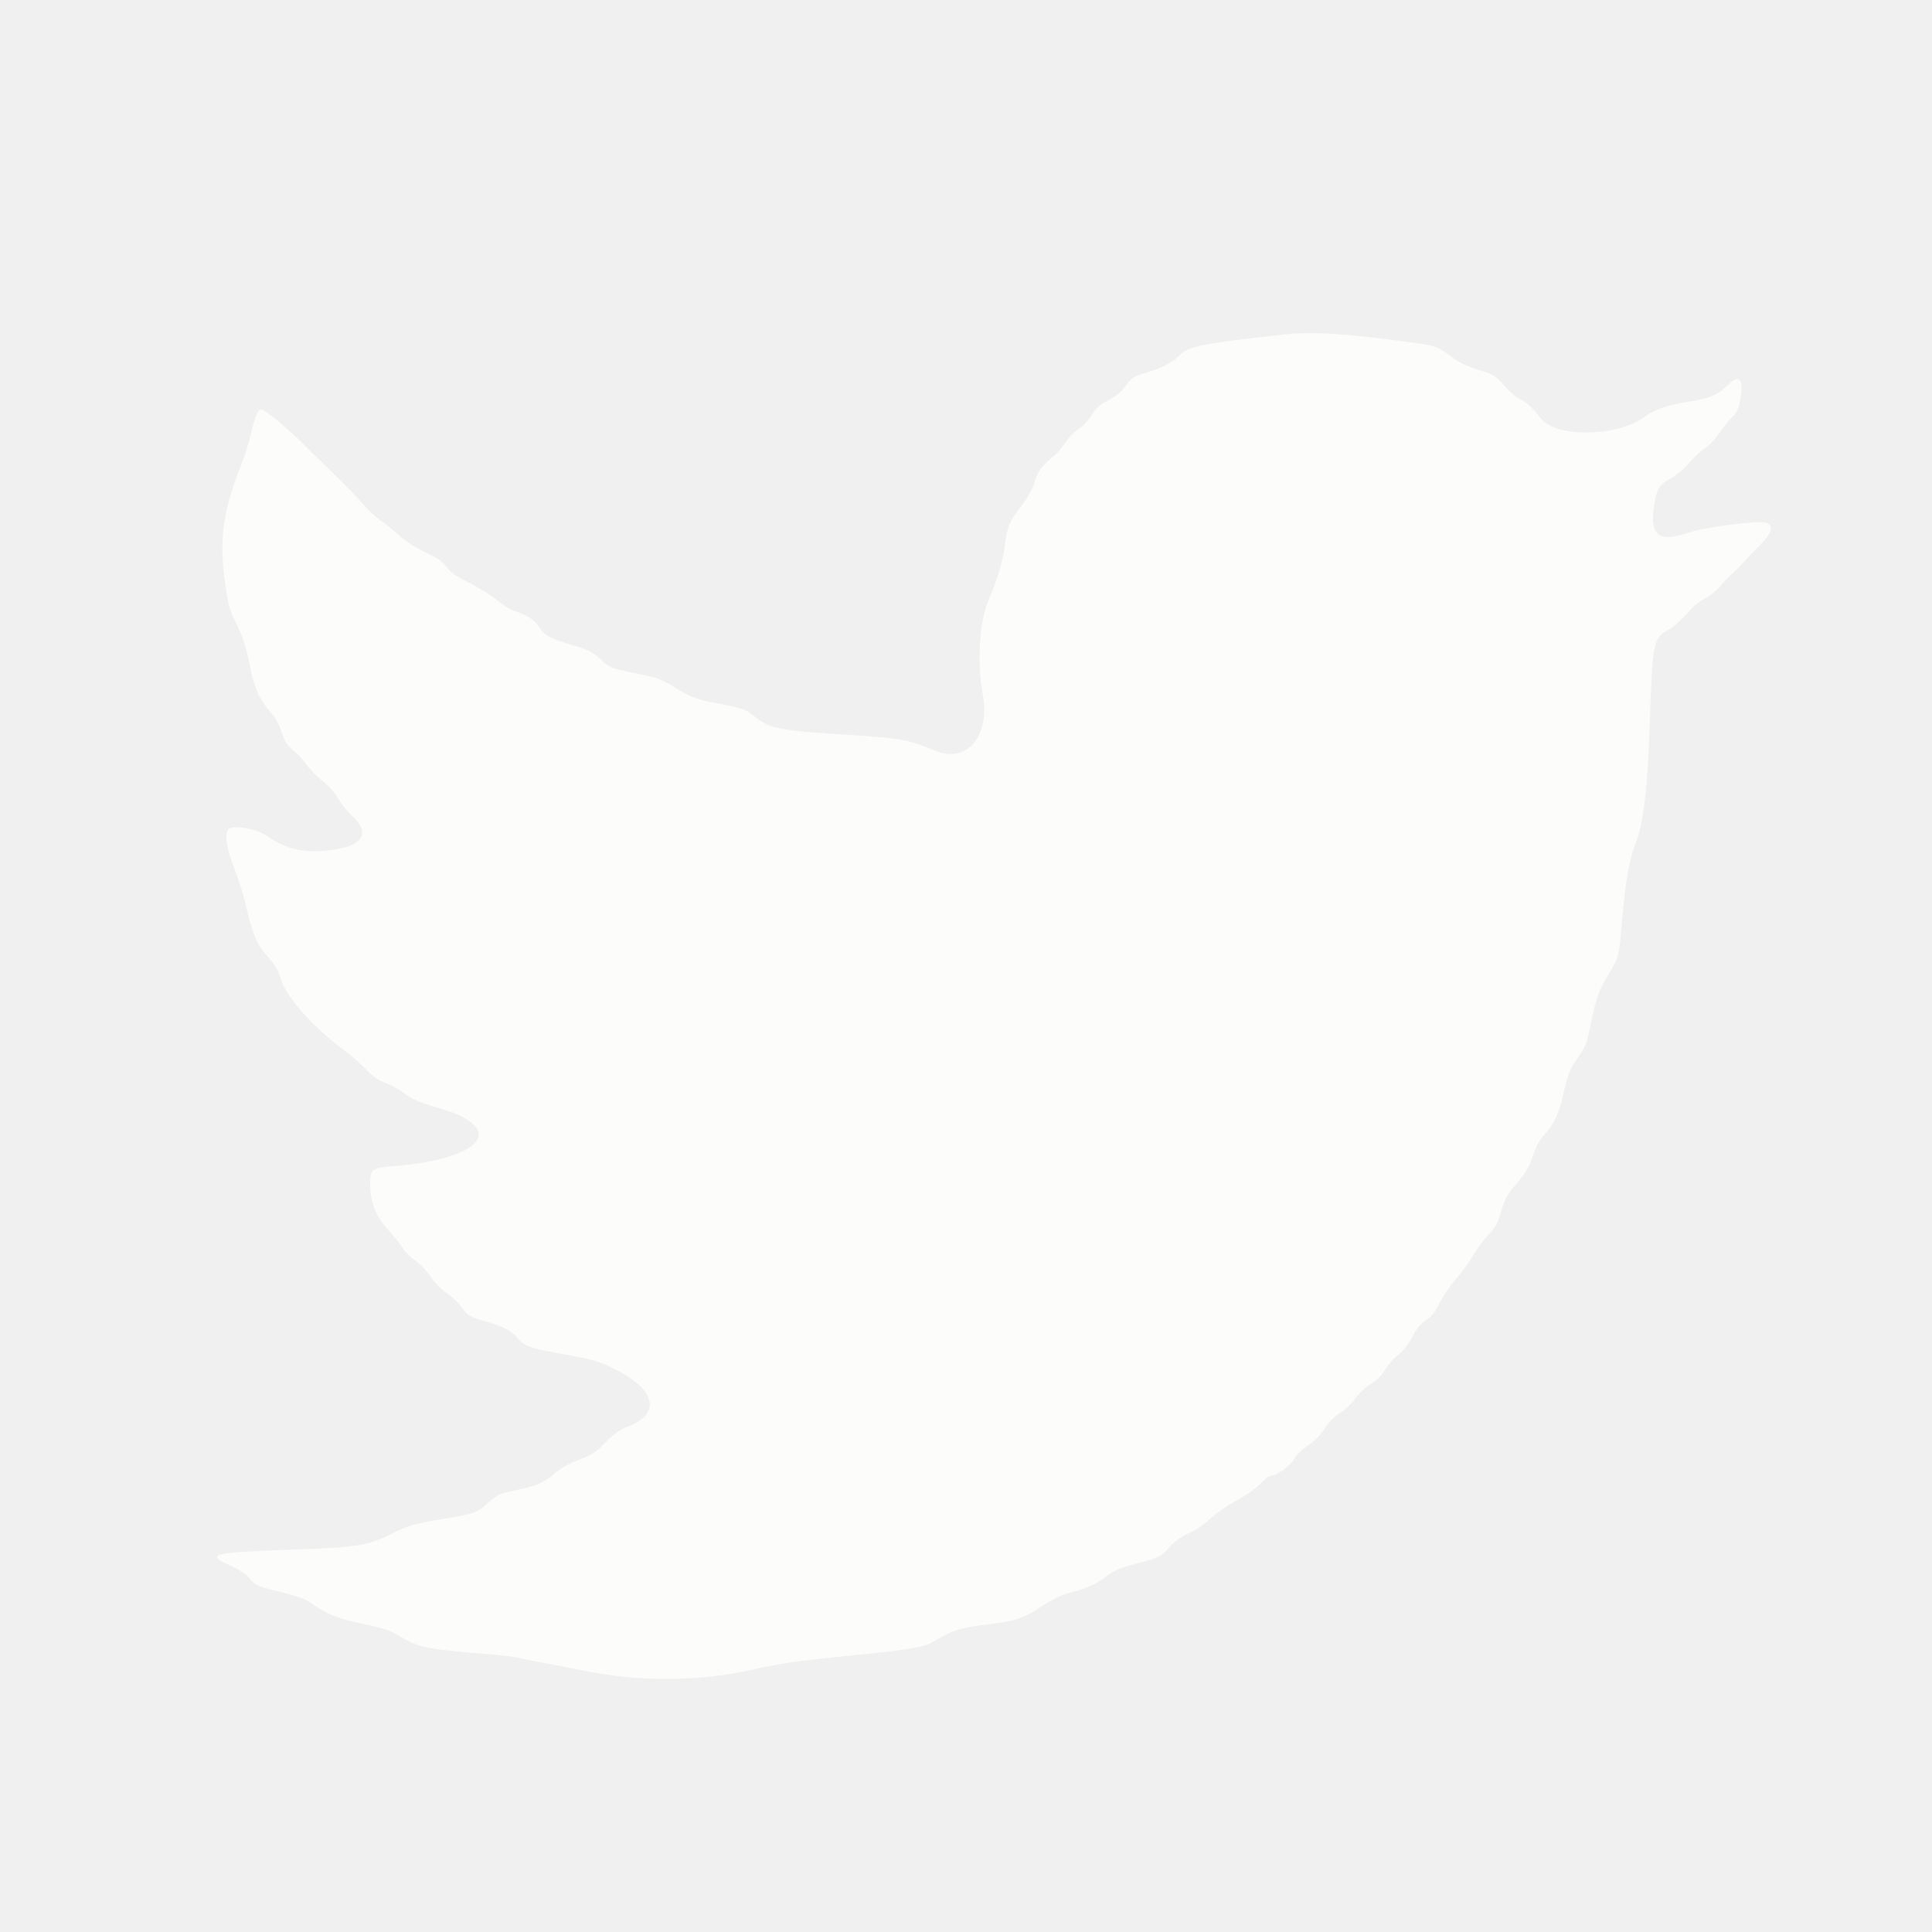
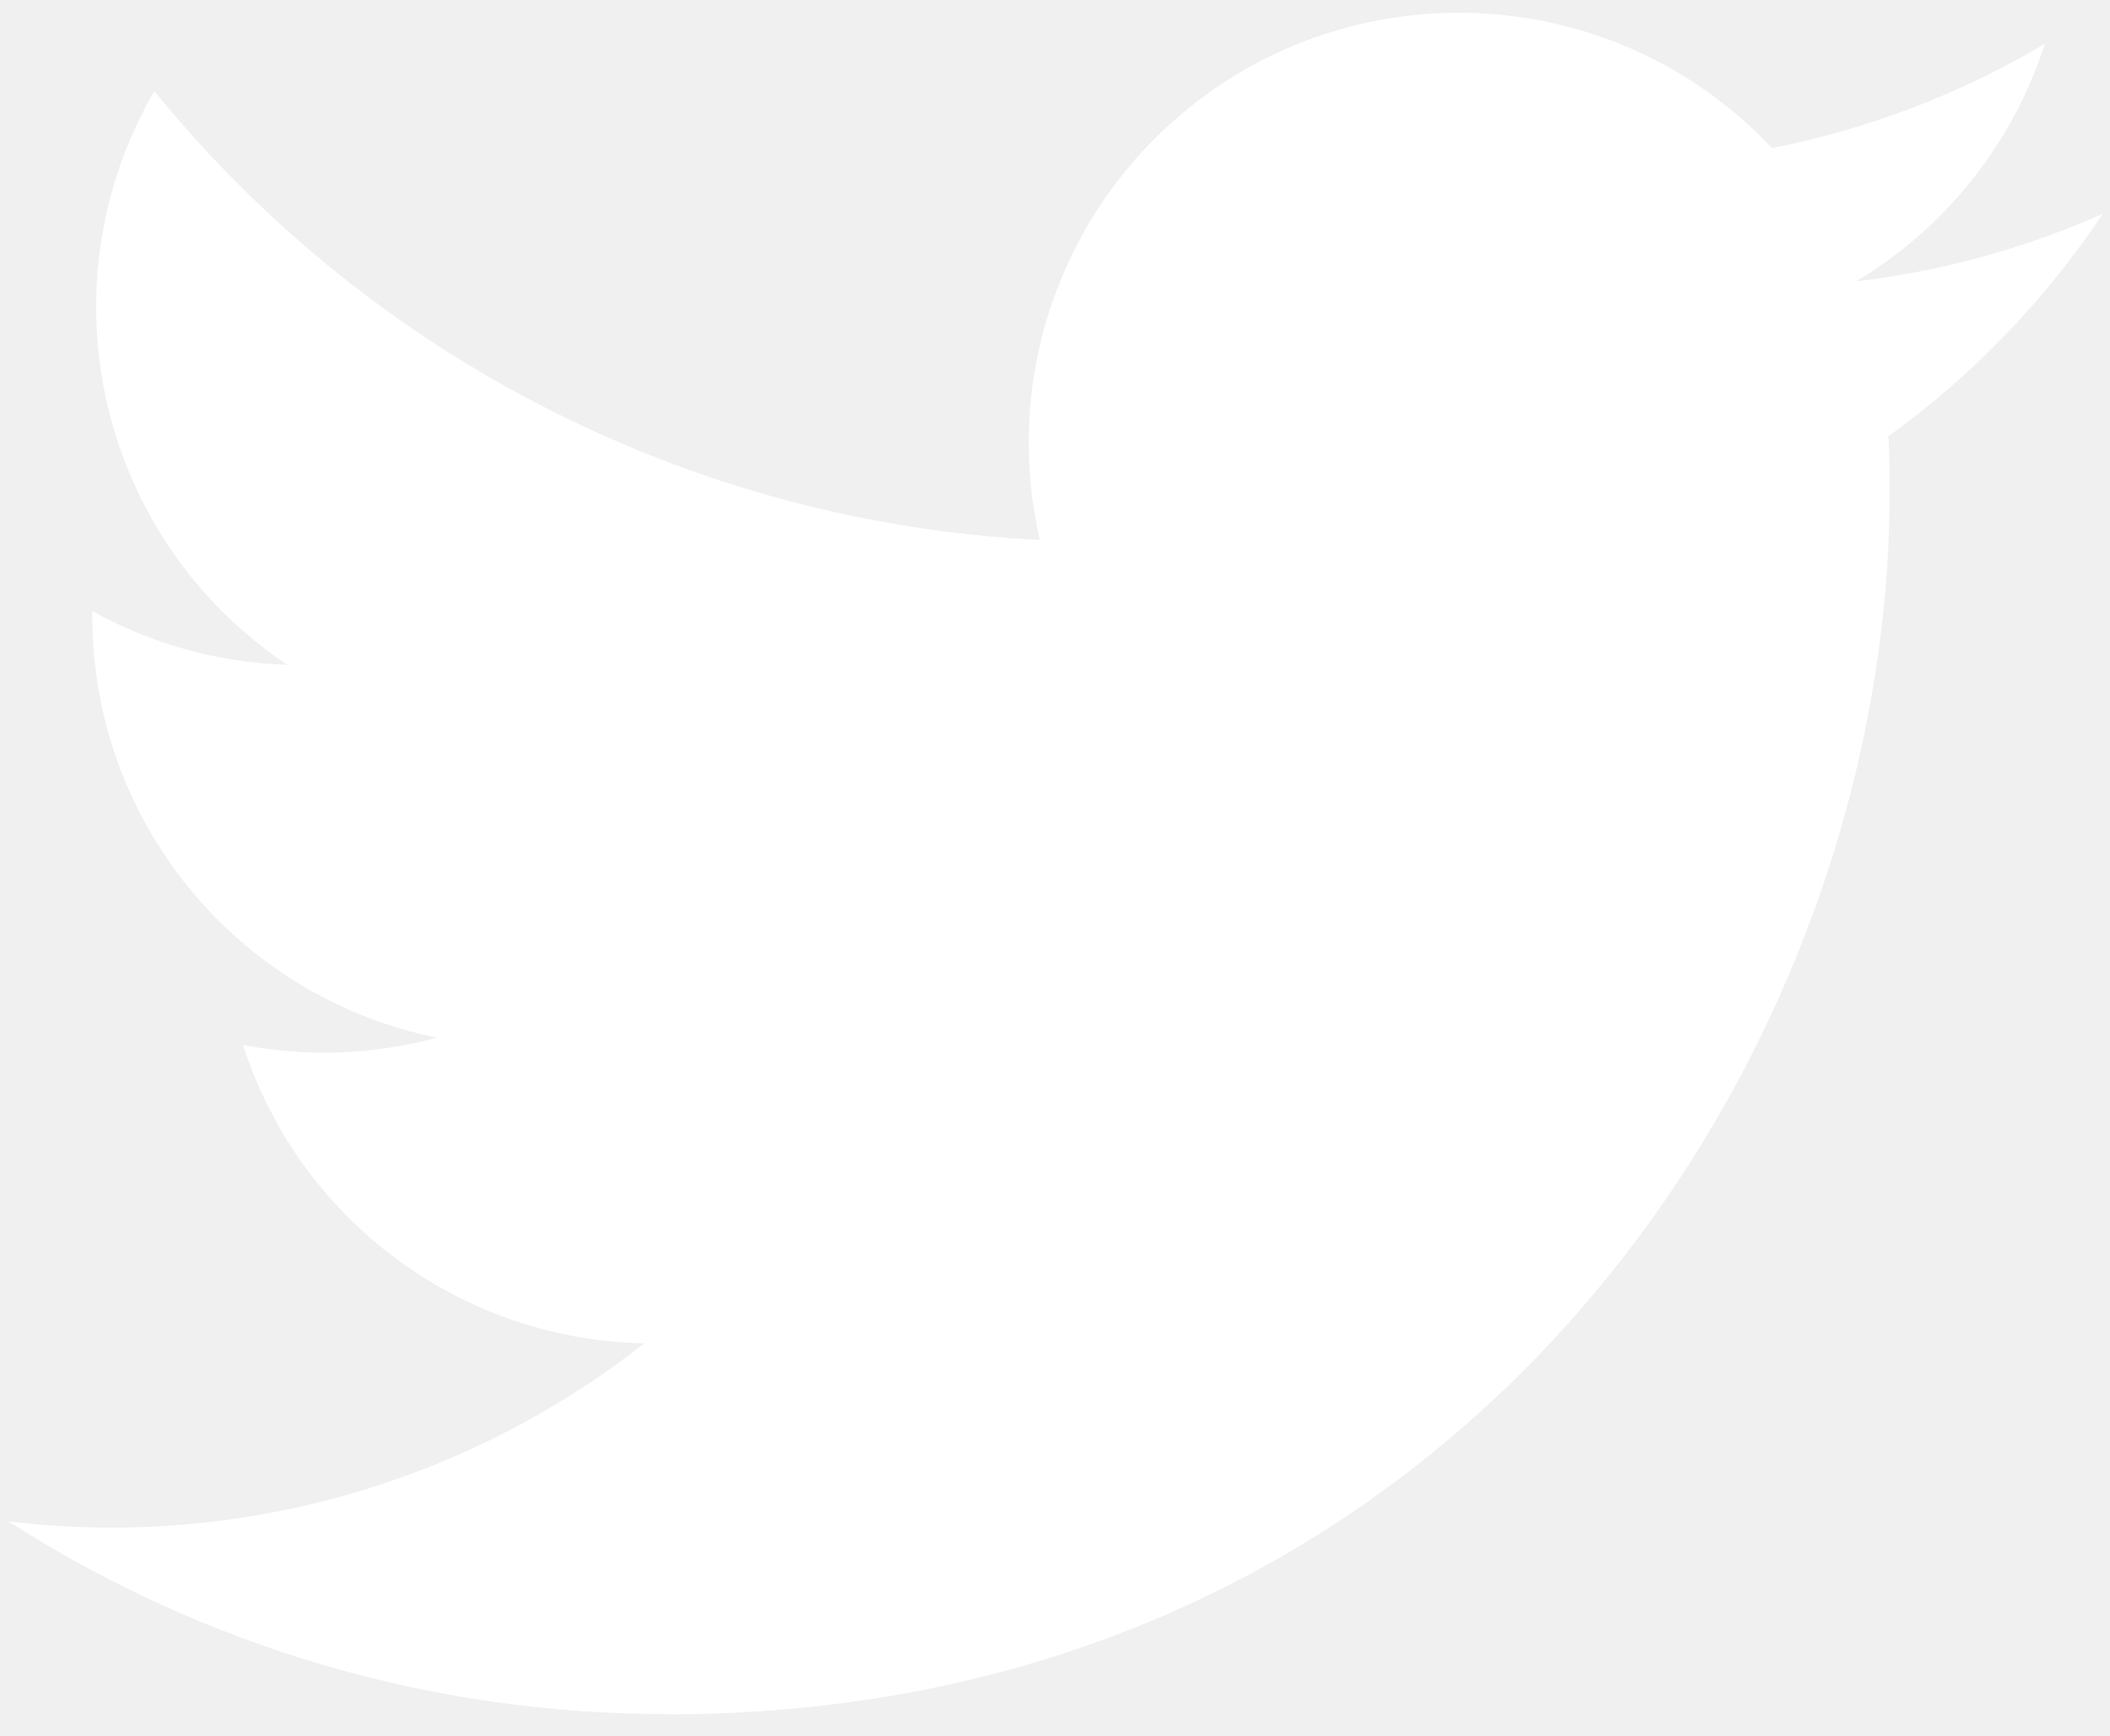
- <svg xmlns="http://www.w3.org/2000/svg" width="400" height="400">
-   <path d="M265.8 69.259c-16.966 1.876-19.903 2.466-21.6 4.342-1.209 1.335-3.677 2.608-6.921 3.569-2.622.777-3.051 1.052-4.2 2.689-.879 1.253-2.002 2.189-3.59 2.993-1.766.895-2.594 1.631-3.515 3.129-.663 1.077-1.827 2.325-2.588 2.774-.76.448-1.968 1.671-2.684 2.717-.716 1.046-1.735 2.268-2.265 2.715-2.869 2.421-3.553 3.321-4.187 5.502-.407 1.399-1.413 3.259-2.602 4.81-2.717 3.545-3.092 4.423-3.627 8.501-.471 3.585-1.357 6.54-3.389 11.306-1.849 4.336-2.366 12.859-1.175 19.368 1.615 8.832-3.325 14.568-10.057 11.676-4.993-2.145-7.183-2.548-17.2-3.167-14.966-.926-16.962-1.32-20.117-3.974-1.519-1.279-2.458-1.6-7.509-2.566-4.486-.859-5.639-1.306-9.314-3.61-1.397-.877-3.467-1.778-4.6-2.003-8.455-1.679-8.285-1.621-10.304-3.51-1.608-1.504-2.528-1.976-5.639-2.891-4.772-1.403-6.04-2.086-7.119-3.832-.875-1.415-2.53-2.479-5.199-3.341-.77-.249-2.39-1.27-3.6-2.269-1.209-.999-3.819-2.617-5.799-3.595-2.638-1.304-3.862-2.166-4.579-3.225-.725-1.072-1.821-1.836-4.233-2.95-1.891-.874-4.174-2.337-5.45-3.492-1.208-1.094-3.016-2.553-4.017-3.242-1.002-.689-2.578-2.157-3.504-3.262-.925-1.106-3.769-4.037-6.319-6.515a785.424 785.424 0 0 1-6.501-6.381c-2.69-2.705-7.583-6.725-8.184-6.725-.873 0-1.268.859-2.208 4.8-.499 2.09-1.414 5.06-2.034 6.6-3.82 9.487-4.643 15.421-3.385 24.4.64 4.572.951 5.724 2.21 8.192 1.343 2.632 2.322 5.707 3.044 9.56.742 3.961 2.021 6.748 4.176 9.101.911.995 1.796 2.548 2.223 3.904.715 2.269 1.267 3.081 3.044 4.48.533.42 1.546 1.573 2.253 2.563.706.99 2.224 2.528 3.374 3.418 1.181.914 2.542 2.448 3.13 3.528.572 1.052 1.877 2.68 2.9 3.619 3.834 3.52 2.168 6.21-4.356 7.037-5.54.702-9.346-.137-13.316-2.935-2.049-1.444-6.838-2.322-7.892-1.447-.987.819-.551 3.838 1.2 8.318.798 2.044 1.815 5.279 2.258 7.189 1.5 6.463 2.296 8.364 4.562 10.903 1.451 1.627 2.253 2.941 2.575 4.22.955 3.795 6.511 10.154 13.229 15.144 1.43 1.062 3.5 2.873 4.6 4.023 1.366 1.428 2.634 2.313 4 2.791 1.1.384 2.907 1.387 4.016 2.229 1.561 1.185 3.13 1.848 6.96 2.94 14.436 4.116 9.331 10.624-9.481 12.085-4.284.333-4.666.627-4.665 3.595.002 3.801 1.124 6.688 3.716 9.557 1.239 1.373 2.614 3.089 3.054 3.814.44.725 1.61 1.883 2.6 2.574.99.691 2.447 2.226 3.237 3.411s2.202 2.632 3.138 3.214c.935.583 2.362 1.935 3.171 3.004 1.341 1.774 1.732 2.019 4.462 2.783 3.86 1.081 5.779 2.017 6.922 3.376 1.589 1.888 2.714 2.33 8.575 3.37 7.34 1.302 8.439 1.611 11.858 3.336 8.533 4.306 9.559 9.327 2.437 11.93-1.381.505-2.742 1.489-4.4 3.181-1.994 2.036-2.929 2.649-5.53 3.622-2.059.77-3.854 1.798-5.246 3.003-2.152 1.864-3.81 2.512-9.148 3.573-1.835.364-2.75.839-4.343 2.255-2.546 2.261-2.657 2.3-10.016 3.528-5.335.891-6.577 1.25-9.717 2.807-5.384 2.669-7.11 2.95-21.2 3.451-16.514.587-17.731.912-12.443 3.322 1.82.829 3.302 1.815 3.856 2.564 1.071 1.449 1.705 1.719 7.187 3.06 2.926.716 4.685 1.39 5.8 2.219 2.803 2.087 5.671 3.222 10.647 4.214 3.002.599 5.476 1.34 6.5 1.947 3.88 2.302 4.817 2.662 8.342 3.201 2.041.312 6.414.764 9.717 1.004 3.304.239 6.634.609 7.4.82.767.212 3.374.743 5.794 1.18 2.42.438 5.66 1.058 7.2 1.379 11.877 2.475 24.026 2.479 35.2.012 6.599-1.458 9.008-1.81 20.245-2.958 14.503-1.481 15.548-1.674 18.449-3.402 3.178-1.893 5.075-2.471 9.934-3.026 5.997-.686 8.06-1.353 11.53-3.729 1.981-1.357 3.976-2.345 5.652-2.799 4.057-1.098 5.635-1.802 7.822-3.484 1.638-1.259 2.919-1.793 6.6-2.75 4.42-1.148 4.626-1.251 6.368-3.178a12.107 12.107 0 0 1 4.2-3.035c1.366-.594 3.261-1.881 4.4-2.989 1.1-1.069 3.44-2.698 5.2-3.619 1.76-.921 3.992-2.468 4.96-3.437.969-.969 1.916-1.762 2.105-1.762 1.313 0 4.032-1.872 5.022-3.457.63-1.007 1.94-2.293 3.017-2.961 1.191-.738 2.428-1.999 3.303-3.365.891-1.393 2.054-2.571 3.207-3.246.995-.584 2.357-1.856 3.025-2.828.669-.973 1.879-2.206 2.689-2.741 2.269-1.498 2.664-1.879 3.774-3.643.568-.902 1.776-2.229 2.684-2.948.973-.771 2.138-2.272 2.837-3.657.807-1.599 1.707-2.693 2.819-3.429 1.167-.773 1.96-1.771 2.783-3.503.633-1.332 2.141-3.552 3.35-4.933 1.21-1.381 2.85-3.631 3.645-5 .795-1.369 2.227-3.299 3.182-4.289 1.274-1.32 1.918-2.44 2.417-4.2.913-3.219 1.425-4.147 3.758-6.813 1.204-1.375 2.251-3.08 2.659-4.328.938-2.871 1.673-4.267 2.981-5.659 1.566-1.666 3.017-4.757 3.569-7.6.769-3.963 1.561-5.985 3.211-8.196 1.044-1.399 1.723-2.853 2.033-4.352 1.614-7.812 2.03-9.111 3.924-12.252 2.504-4.152 2.363-3.621 3.065-11.549.743-8.4 1.528-12.85 2.827-16.025 1.629-3.985 2.544-11.993 2.971-26.026.465-15.263.734-16.574 3.711-18.138 1.184-.622 2.841-2.141 5.01-4.593.515-.583 1.821-1.541 2.901-2.129 1.081-.588 2.456-1.715 3.056-2.505.6-.789 1.631-1.885 2.291-2.435.659-.55 1.832-1.719 2.606-2.597a72.382 72.382 0 0 1 3.046-3.2c2.651-2.594 3.118-4.246 1.356-4.805-1.528-.485-12.903.988-16.004 2.072-5.854 2.046-7.894.742-7.258-4.639.5-4.225 1.113-5.336 3.655-6.624 1.024-.519 2.709-1.935 3.744-3.147 1.035-1.211 2.515-2.594 3.288-3.072.773-.478 2.098-1.886 2.945-3.128.846-1.243 1.937-2.618 2.424-3.056 1.245-1.117 1.608-1.92 2.023-4.473.638-3.917-.486-4.717-3.004-2.139-1.735 1.778-3.701 2.558-8.156 3.236-3.773.574-6.878 1.647-8.625 2.979-5.542 4.227-18.342 4.503-21.567.465-1.885-2.361-3.07-3.44-4.551-4.142-.734-.349-2.156-1.595-3.159-2.769-1.66-1.943-2.122-2.226-5.114-3.139-1.809-.552-3.907-1.452-4.662-2.001-4.148-3.015-4.063-2.979-8.528-3.606-13.751-1.93-21.286-2.415-27.245-1.756" fill="#fcfcfb" fill-rule="evenodd" />
+ <svg xmlns="http://www.w3.org/2000/svg" xml:space="preserve" viewBox="0 0 248 204">
+   <path fill="#fff" d="M221.95 51.29c.15 2.17.15 4.34.15 6.53 0 66.73-50.8 143.69-143.69 143.69v-.04c-27.44.04-54.31-7.82-77.41-22.64 3.99.48 8 .72 12.02.73 22.74.02 44.83-7.61 62.72-21.66-21.61-.41-40.56-14.5-47.18-35.07 7.57 1.46 15.37 1.16 22.8-.87-23.56-4.76-40.51-25.46-40.51-49.5v-.64c7.02 3.91 14.88 6.08 22.92 6.32C11.58 63.31 4.74 33.79 18.14 10.71c25.64 31.55 63.47 50.73 104.08 52.76-4.07-17.54 1.49-35.92 14.61-48.25 20.34-19.12 52.33-18.14 71.45 2.19 11.31-2.23 22.15-6.38 32.07-12.26-3.77 11.69-11.66 21.62-22.2 27.93 10.01-1.18 19.79-3.86 29-7.95-6.78 10.16-15.32 19.01-25.2 26.16z" />
</svg>
